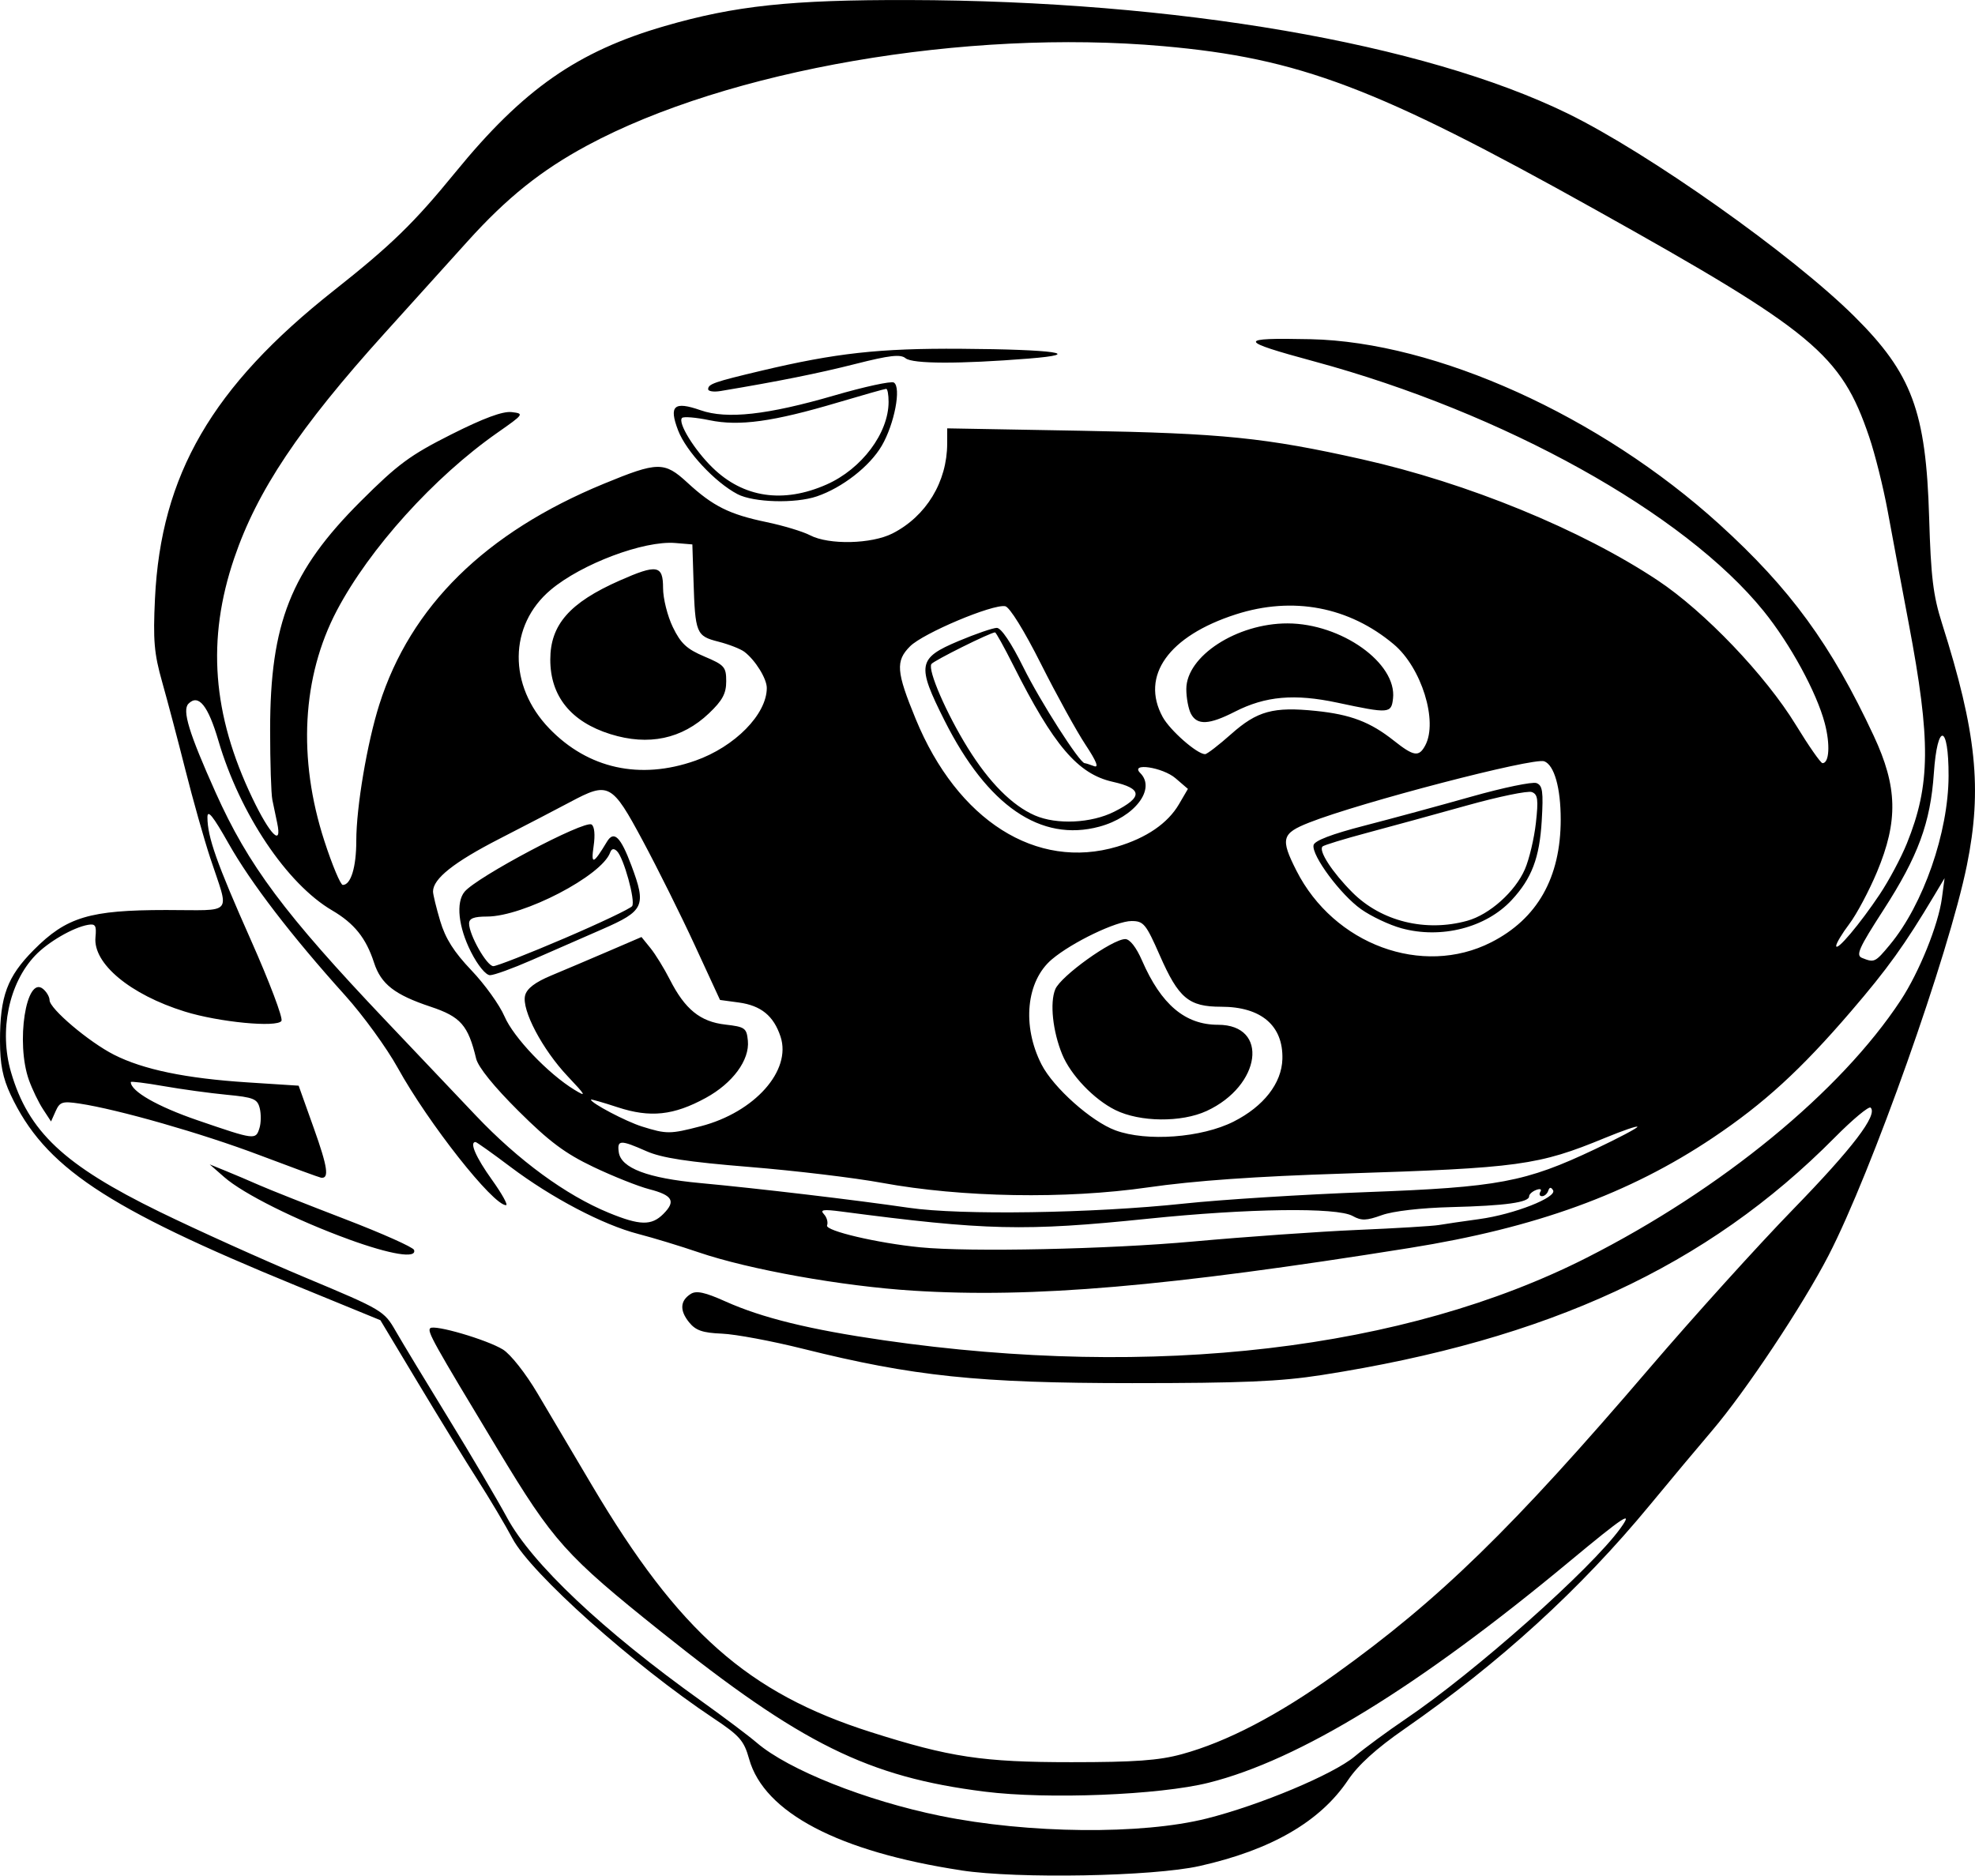
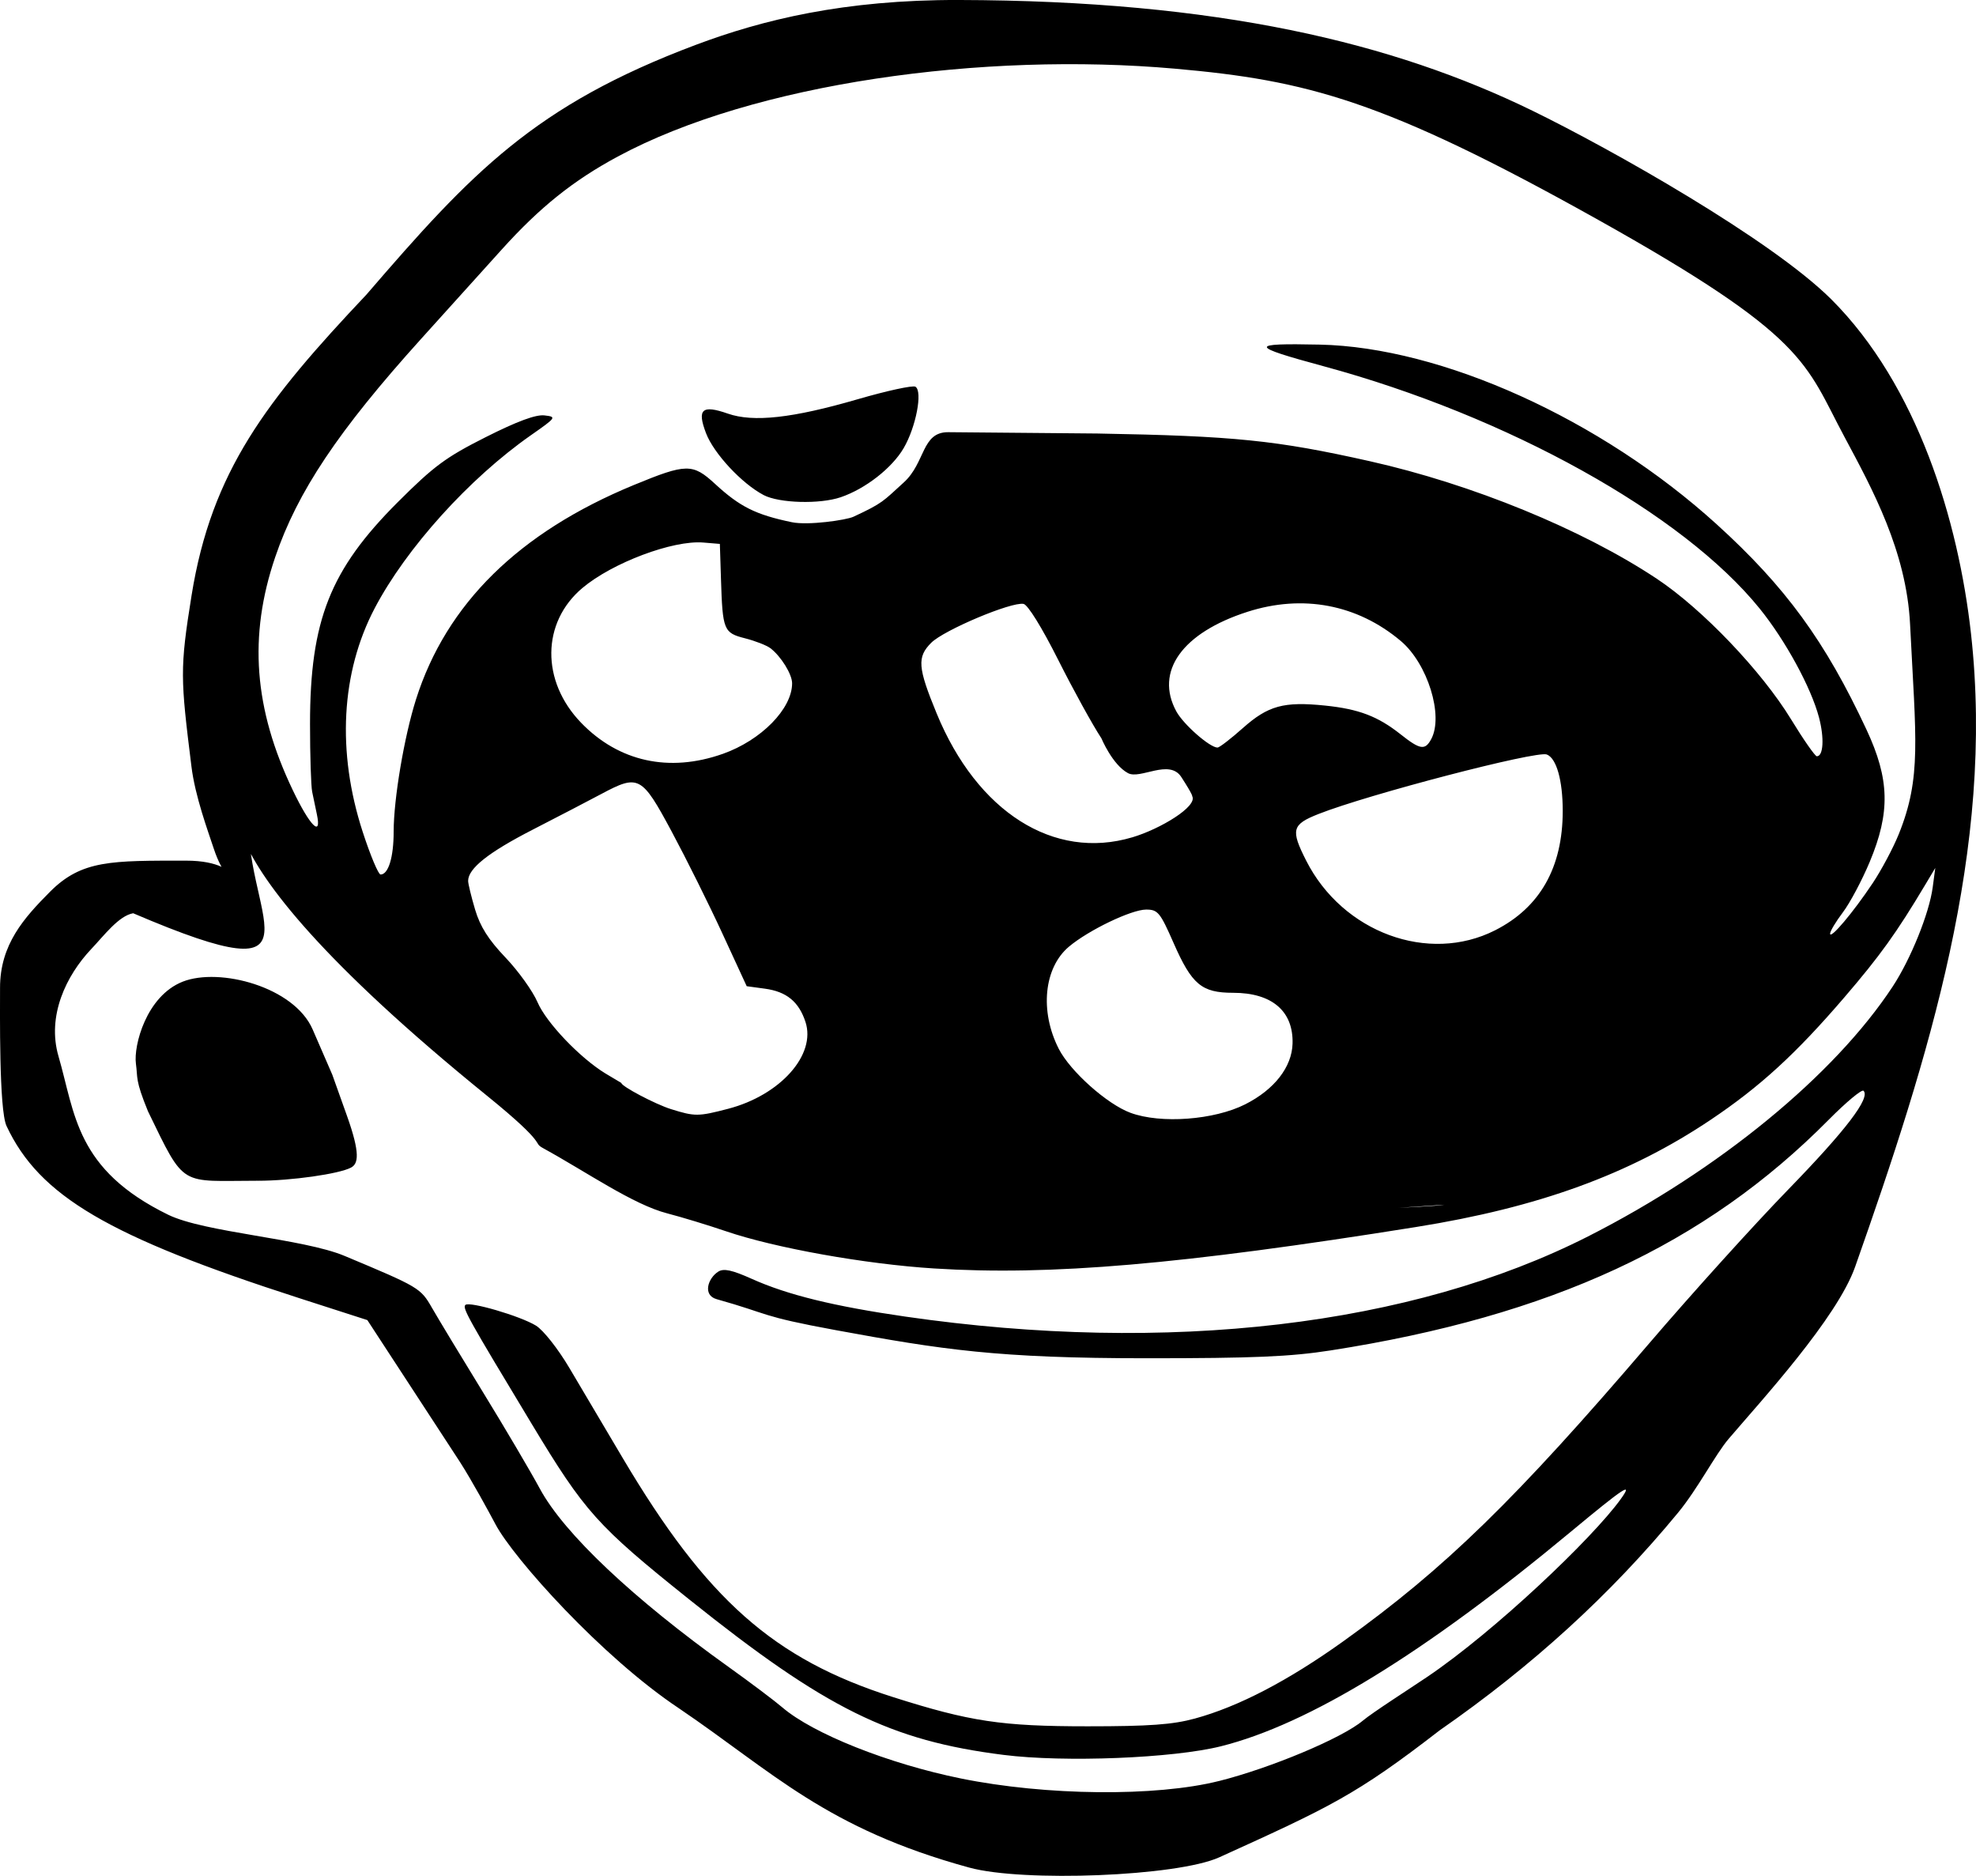
- <svg xmlns="http://www.w3.org/2000/svg" width="115.843mm" height="110.024mm" viewBox="0 0 115.843 110.024" version="1.1" id="svg1" xml:space="preserve">
+ <svg xmlns="http://www.w3.org/2000/svg" width="119.407mm" height="113.333mm" viewBox="0 0 119.407 113.333" version="1.1" id="svg1" xml:space="preserve">
  <defs id="defs1" />
-   <g id="layer1" transform="translate(-43.346,-94.4689)">
-     <path style="fill:#000000" d="m 99.735,204.189 c -7.196,-1.093 -11.568,-3.387 -12.449,-6.532 -0.303,-1.083 -0.552,-1.367 -2.101,-2.398 -4.684,-3.118 -10.699,-8.499 -11.78,-10.537 -0.417,-0.786 -1.33,-2.322 -2.029,-3.414 -0.699,-1.091 -2.272,-3.651 -3.495,-5.689 l -2.224,-3.704 -4.936,-2.023 c -11.206,-4.592 -14.77,-6.976 -16.752,-11.206 -0.461,-0.983 -0.621,-1.791 -0.623,-3.144 -0.004,-2.631 0.421,-3.778 1.981,-5.348 1.92,-1.932 3.273,-2.34 7.759,-2.341 4.042,-0.001 3.722,0.376 2.591,-3.057 -0.36,-1.091 -1.015,-3.413 -1.456,-5.159 -0.441,-1.746 -1.054,-4.068 -1.363,-5.159 -0.473,-1.672 -0.539,-2.443 -0.422,-4.895 0.348,-7.256 3.349,-12.428 10.486,-18.068 3.374,-2.666 4.704,-3.96 7.132,-6.935 3.979,-4.875 7.161,-7.098 12.286,-8.583 4.122,-1.195 7.388,-1.543 14.316,-1.526 15.681,0.037 30.197,2.536 38.629,6.65 4.742,2.314 13.181,8.285 16.831,11.911 3.375,3.352 4.199,5.57 4.383,11.79 0.103,3.494 0.235,4.58 0.755,6.218 2.023,6.37 2.367,9.707 1.46,14.182 -1.057,5.217 -5.59,18.005 -8.116,22.897 -1.513,2.93 -4.868,7.975 -6.836,10.281 -0.807,0.946 -2.444,2.903 -3.637,4.35 -4.076,4.943 -8.803,9.257 -14.407,13.149 -1.648,1.144 -2.707,2.105 -3.307,2.999 -1.633,2.433 -4.505,4.095 -8.704,5.036 -2.738,0.614 -10.664,0.76 -13.973,0.258 z m 14.385,-3.04 c 3.133,-0.789 7.425,-2.588 8.684,-3.642 0.608,-0.509 1.947,-1.493 2.976,-2.188 4.053,-2.737 10.896,-8.814 12.618,-11.206 0.778,-1.081 0.226,-0.719 -3.023,1.979 -8.848,7.348 -15.826,11.626 -21.133,12.956 -2.899,0.726 -9.451,0.987 -13.137,0.523 -6.85,-0.862 -10.746,-2.788 -19,-9.394 -5.574,-4.461 -6.3,-5.27 -9.534,-10.632 -3.849,-6.381 -4.178,-6.971 -3.991,-7.159 0.235,-0.235 3.332,0.672 4.267,1.25 0.447,0.276 1.333,1.4 2.019,2.56 0.672,1.137 2.12,3.583 3.218,5.434 5.083,8.573 9.134,12.155 16.33,14.445 4.658,1.482 6.563,1.768 11.768,1.768 3.734,0 5.134,-0.101 6.482,-0.469 2.632,-0.717 5.645,-2.287 8.996,-4.688 6.109,-4.377 10.371,-8.529 18.469,-17.994 2.553,-2.983 6.32,-7.15 8.371,-9.26 3.509,-3.609 4.996,-5.558 4.568,-5.986 -0.102,-0.102 -1.049,0.686 -2.105,1.752 -7.479,7.553 -16.779,11.859 -30.097,13.935 -2.433,0.379 -4.661,0.474 -11.113,0.474 -9.02,-4e-4 -12.842,-0.4 -19.315,-2.017 -1.819,-0.455 -3.954,-0.853 -4.745,-0.886 -1.137,-0.047 -1.541,-0.186 -1.929,-0.666 -0.563,-0.696 -0.529,-1.269 0.099,-1.665 0.328,-0.207 0.831,-0.098 2.03,0.44 2.154,0.967 4.955,1.654 9.289,2.28 15.876,2.292 30.575,0.564 41.238,-4.846 7.907,-4.012 14.881,-9.731 18.411,-15.098 1.09,-1.658 2.209,-4.43 2.417,-5.991 l 0.156,-1.173 -0.609,1.019 c -1.732,2.901 -2.727,4.287 -4.889,6.804 -2.93,3.413 -5.095,5.395 -8.084,7.399 -4.917,3.297 -10.397,5.29 -17.798,6.472 -14.22,2.272 -22.084,2.948 -29.12,2.504 -4.159,-0.262 -9.611,-1.237 -12.575,-2.248 -1.079,-0.368 -2.675,-0.854 -3.549,-1.08 -2.073,-0.537 -5.076,-2.114 -7.492,-3.934 -1.065,-0.802 -1.987,-1.458 -2.051,-1.458 -0.369,0 0.021,0.897 0.958,2.206 0.59,0.824 0.965,1.498 0.832,1.498 -0.767,0 -4.548,-4.795 -6.35,-8.053 -0.648,-1.172 -2.036,-3.083 -3.085,-4.248 -3.17,-3.522 -5.532,-6.602 -6.84,-8.917 -0.911,-1.614 -1.24,-2.021 -1.239,-1.535 0.003,1.162 0.537,2.674 2.554,7.213 1.083,2.439 1.888,4.568 1.788,4.73 -0.25,0.405 -3.673,0.075 -5.673,-0.548 -3.201,-0.996 -5.386,-2.814 -5.236,-4.357 0.067,-0.691 -0.002,-0.806 -0.442,-0.729 -0.875,0.154 -2.346,1.009 -3.098,1.802 -1.543,1.626 -2.12,4.41 -1.416,6.833 1.014,3.489 3.107,5.458 8.708,8.194 2.203,1.076 6.066,2.819 8.584,3.873 4.496,1.882 4.592,1.938 5.275,3.129 0.383,0.667 1.775,2.97 3.094,5.118 1.319,2.148 2.863,4.768 3.432,5.821 1.457,2.699 5.636,6.643 11.401,10.764 1.31,0.936 2.773,2.037 3.253,2.448 1.856,1.59 6.402,3.398 10.781,4.29 5.139,1.046 11.792,1.112 15.6,0.154 z M 63.804,167.172 c -3.071,-1.115 -6.188,-2.672 -7.298,-3.644 l -0.86,-0.753 0.926,0.376 c 0.509,0.207 1.402,0.586 1.984,0.843 0.582,0.257 2.841,1.152 5.019,1.989 2.179,0.837 4.004,1.651 4.057,1.81 0.175,0.525 -1.364,0.276 -3.829,-0.62 z m -5.247,-4.944 c -3.347,-1.267 -8.285,-2.681 -10.552,-3.021 -0.997,-0.149 -1.151,-0.101 -1.393,0.441 l -0.272,0.609 -0.472,-0.721 c -0.26,-0.396 -0.631,-1.166 -0.826,-1.711 -0.781,-2.189 -0.163,-6.166 0.831,-5.342 0.209,0.174 0.38,0.47 0.38,0.658 0,0.499 2.31,2.455 3.781,3.202 1.711,0.869 4.218,1.389 7.824,1.621 l 3.005,0.194 0.888,2.488 c 0.815,2.284 0.917,2.979 0.428,2.91 -0.101,-0.014 -1.731,-0.612 -3.622,-1.328 z m 0.006,-1.576 c 0.096,-0.302 0.104,-0.828 0.018,-1.17 -0.138,-0.552 -0.356,-0.64 -1.942,-0.792 -0.982,-0.094 -2.649,-0.323 -3.704,-0.508 -1.055,-0.185 -1.918,-0.291 -1.918,-0.236 0,0.539 1.563,1.434 3.915,2.241 3.377,1.158 3.41,1.163 3.631,0.465 z m 54.763,6.648 c 3.056,-0.278 7.402,-0.585 9.657,-0.681 2.256,-0.096 4.399,-0.226 4.763,-0.288 0.364,-0.062 1.435,-0.22 2.381,-0.349 2.023,-0.277 4.569,-1.277 4.312,-1.692 -0.121,-0.196 -0.209,-0.185 -0.282,0.033 -0.058,0.175 -0.222,0.318 -0.364,0.318 -0.142,0 -0.185,-0.118 -0.097,-0.262 0.093,-0.15 -0.013,-0.194 -0.249,-0.104 -0.226,0.087 -0.411,0.254 -0.411,0.373 0,0.358 -1.395,0.552 -4.546,0.632 -1.801,0.046 -3.431,0.234 -4.09,0.471 -0.914,0.33 -1.198,0.338 -1.72,0.048 -0.926,-0.514 -6.11,-0.443 -12.002,0.164 -7.235,0.745 -9.493,0.692 -17.992,-0.424 -1.053,-0.138 -1.26,-0.106 -1.013,0.157 0.171,0.182 0.253,0.479 0.184,0.66 -0.12,0.314 2.953,1.036 5.459,1.283 2.901,0.286 11.047,0.113 16.007,-0.339 z m -31.072,-1.618 c 0.748,-0.748 0.549,-1.096 -0.828,-1.452 -0.645,-0.167 -2.118,-0.754 -3.274,-1.305 -1.659,-0.791 -2.583,-1.481 -4.394,-3.281 -1.436,-1.427 -2.364,-2.576 -2.484,-3.073 -0.47,-1.96 -0.908,-2.459 -2.672,-3.046 -2.107,-0.701 -2.908,-1.325 -3.316,-2.581 -0.469,-1.446 -1.159,-2.307 -2.461,-3.07 -2.653,-1.555 -5.408,-5.666 -6.667,-9.949 -0.608,-2.07 -1.168,-2.764 -1.755,-2.177 -0.385,0.385 0.019,1.706 1.591,5.213 1.915,4.272 4.036,7.115 9.971,13.371 1.601,1.687 3.982,4.197 5.292,5.578 2.496,2.631 5.28,4.669 7.787,5.701 1.831,0.753 2.514,0.769 3.209,0.073 z m 30.543,-0.608 c 2.183,-0.233 7.005,-0.536 10.716,-0.673 7.727,-0.286 9.301,-0.582 13.389,-2.518 1.367,-0.648 2.486,-1.238 2.486,-1.312 0,-0.074 -0.856,0.219 -1.903,0.651 -3.907,1.611 -5.038,1.766 -15.295,2.091 -5.186,0.164 -8.78,0.418 -11.509,0.811 -4.839,0.698 -10.931,0.593 -15.61,-0.268 -1.601,-0.295 -5.092,-0.713 -7.759,-0.93 -3.633,-0.296 -5.15,-0.528 -6.053,-0.927 -1.528,-0.676 -1.723,-0.668 -1.619,0.062 0.132,0.931 1.695,1.524 4.773,1.809 3.396,0.315 9.112,0.992 12.245,1.451 3.027,0.444 10.783,0.325 16.14,-0.247 z m 2.913,-4.813 c 1.755,-0.888 2.813,-2.247 2.854,-3.663 0.056,-1.961 -1.242,-3.071 -3.589,-3.071 -1.905,0 -2.495,-0.493 -3.603,-3.015 -0.81,-1.844 -0.949,-2.013 -1.655,-2.013 -0.892,0 -3.481,1.243 -4.667,2.242 -1.512,1.273 -1.774,3.898 -0.614,6.171 0.693,1.358 2.921,3.346 4.334,3.866 1.836,0.676 5.058,0.436 6.941,-0.517 z m -6.942,-0.674 c -1.258,-0.623 -2.617,-2.045 -3.118,-3.263 -0.557,-1.356 -0.735,-3.03 -0.407,-3.823 0.32,-0.774 3.346,-2.943 4.105,-2.943 0.268,0 0.648,0.486 0.983,1.257 1.123,2.583 2.527,3.77 4.46,3.77 3.009,0 2.534,3.577 -0.67,5.056 -1.479,0.683 -3.913,0.658 -5.352,-0.054 z m -24.315,0.949 c 3.158,-0.822 5.332,-3.265 4.676,-5.254 -0.403,-1.221 -1.144,-1.826 -2.452,-2.004 l -1.098,-0.149 -1.472,-3.19 c -0.809,-1.755 -2.186,-4.521 -3.059,-6.148 -1.815,-3.382 -1.998,-3.48 -4.26,-2.273 -0.713,0.381 -2.583,1.353 -4.156,2.161 -2.668,1.37 -3.887,2.339 -3.887,3.088 0,0.172 0.189,0.95 0.42,1.728 0.306,1.03 0.805,1.819 1.836,2.9 0.779,0.817 1.651,2.032 1.938,2.702 0.527,1.23 2.561,3.363 4.102,4.303 0.728,0.444 0.678,0.344 -0.398,-0.794 -1.482,-1.568 -2.71,-3.896 -2.498,-4.739 0.103,-0.409 0.585,-0.777 1.542,-1.176 0.766,-0.319 2.268,-0.957 3.339,-1.417 l 1.946,-0.837 0.529,0.653 c 0.291,0.359 0.802,1.19 1.136,1.846 0.887,1.743 1.781,2.468 3.249,2.637 1.158,0.133 1.253,0.201 1.326,0.946 0.111,1.133 -0.89,2.493 -2.468,3.355 -1.886,1.03 -3.258,1.176 -5.166,0.551 -0.865,-0.284 -1.573,-0.486 -1.573,-0.451 0,0.202 2.055,1.285 2.996,1.579 1.448,0.453 1.647,0.452 3.452,-0.018 z M 70.97,150.309 c -0.739,-1.458 -0.893,-2.904 -0.376,-3.527 0.724,-0.872 7.022,-4.209 7.448,-3.946 0.172,0.106 0.22,0.604 0.123,1.266 -0.165,1.125 -0.022,1.078 0.781,-0.255 0.408,-0.678 0.802,-0.294 1.435,1.397 0.886,2.369 0.752,2.661 -1.716,3.738 -1.164,0.508 -3.025,1.322 -4.134,1.809 -1.11,0.487 -2.209,0.885 -2.443,0.885 -0.246,0 -0.717,-0.575 -1.118,-1.366 z m 5.475,-0.794 c 2.094,-0.897 3.885,-1.748 3.98,-1.892 0.204,-0.309 -0.496,-2.843 -0.891,-3.224 -0.183,-0.177 -0.316,-0.15 -0.401,0.084 -0.498,1.365 -5.091,3.753 -7.219,3.753 -0.773,0 -1.054,0.109 -1.054,0.407 0,0.67 1.042,2.503 1.423,2.503 0.195,0 2.068,-0.734 4.162,-1.631 z m 77.752,0.374 c 1.96,-2.356 3.432,-6.588 3.442,-9.9 0.009,-3.064 -0.657,-3.183 -0.864,-0.154 -0.199,2.907 -0.923,4.868 -2.961,8.023 -1.443,2.234 -1.629,2.653 -1.248,2.806 0.718,0.288 0.766,0.266 1.632,-0.775 z m -23.392,-0.139 c 2.714,-1.378 4.084,-3.797 4.084,-7.212 0,-1.849 -0.377,-3.184 -0.964,-3.409 -0.622,-0.239 -10.793,2.412 -13.787,3.593 -1.617,0.638 -1.7,0.948 -0.752,2.819 2.199,4.34 7.39,6.254 11.418,4.209 z m -5.263,-0.828 c -0.703,-0.193 -1.764,-0.695 -2.358,-1.114 -1.203,-0.85 -2.911,-3.15 -2.792,-3.76 0.051,-0.261 1.057,-0.647 2.987,-1.145 1.601,-0.413 4.43,-1.181 6.286,-1.706 1.857,-0.525 3.569,-0.88 3.804,-0.79 0.358,0.138 0.408,0.496 0.307,2.21 -0.129,2.177 -0.585,3.381 -1.762,4.65 -1.508,1.625 -4.136,2.297 -6.473,1.655 z m 3.864,-0.438 c 1.311,-0.364 2.811,-1.706 3.384,-3.027 0.252,-0.582 0.542,-1.802 0.643,-2.71 0.153,-1.377 0.114,-1.679 -0.236,-1.813 -0.231,-0.089 -1.939,0.263 -3.796,0.782 -1.857,0.519 -4.493,1.241 -5.859,1.606 -1.365,0.364 -2.546,0.726 -2.624,0.804 -0.249,0.249 0.574,1.516 1.752,2.695 1.695,1.698 4.297,2.34 6.736,1.663 z m 24.206,-1.569 c 0.533,-0.799 1.245,-2.135 1.582,-2.97 1.389,-3.438 1.41,-6.025 0.107,-12.908 -0.427,-2.256 -0.984,-5.229 -1.237,-6.608 -0.254,-1.379 -0.741,-3.331 -1.084,-4.338 -1.647,-4.843 -3.243,-6.167 -16.067,-13.329 -12.846,-7.174 -17.351,-8.878 -25.344,-9.586 -11.573,-1.024 -25.533,1.384 -33.783,5.829 -2.696,1.452 -4.704,3.061 -7.004,5.609 -1.083,1.2 -3.281,3.635 -4.884,5.411 -5.003,5.543 -7.47,9.232 -8.814,13.186 -1.621,4.767 -1.289,9.159 1.066,14.079 1.035,2.163 1.757,2.885 1.454,1.455 -0.085,-0.4 -0.212,-1.012 -0.284,-1.359 -0.071,-0.347 -0.13,-2.193 -0.13,-4.101 3.62e-4,-6.252 1.214,-9.317 5.305,-13.402 2.187,-2.184 2.903,-2.712 5.312,-3.926 1.907,-0.96 3.026,-1.374 3.55,-1.313 0.745,0.087 0.722,0.12 -0.831,1.206 -3.718,2.601 -7.516,6.807 -9.425,10.438 -2.041,3.883 -2.3,8.68 -0.729,13.514 0.461,1.419 0.948,2.58 1.081,2.58 0.473,0 0.791,-1.043 0.791,-2.594 0,-1.972 0.637,-5.739 1.351,-7.99 1.831,-5.769 6.218,-10.085 13.161,-12.948 3.175,-1.309 3.556,-1.315 4.908,-0.069 1.501,1.384 2.457,1.861 4.642,2.316 0.984,0.205 2.134,0.553 2.556,0.773 1.102,0.575 3.607,0.517 4.837,-0.11 1.973,-1.007 3.2,-3.026 3.204,-5.272 l 0.002,-0.891 7.871,0.141 c 8.274,0.148 10.791,0.404 16.447,1.671 6.193,1.388 12.873,4.124 17.367,7.114 2.743,1.825 6.315,5.565 8.092,8.473 0.753,1.233 1.457,2.242 1.563,2.242 0.397,0 0.459,-1.104 0.131,-2.346 -0.477,-1.809 -2.026,-4.65 -3.586,-6.579 -4.653,-5.75 -15.226,-11.626 -26.34,-14.637 -4.526,-1.226 -4.558,-1.4 -0.245,-1.309 7.379,0.156 16.985,4.501 23.98,10.848 4.171,3.785 6.567,7.068 9.065,12.421 1.396,2.991 1.443,4.991 0.189,7.988 -0.465,1.11 -1.194,2.48 -1.62,3.043 -0.426,0.563 -0.773,1.143 -0.772,1.289 0.005,0.363 1.393,-1.282 2.566,-3.041 z M 86.603,123.456 c -1.32,-0.692 -3.013,-2.511 -3.483,-3.74 -0.553,-1.449 -0.242,-1.727 1.32,-1.181 1.538,0.538 3.912,0.275 7.838,-0.866 1.768,-0.514 3.341,-0.856 3.497,-0.759 0.448,0.277 0.032,2.442 -0.713,3.713 -0.706,1.205 -2.311,2.456 -3.803,2.964 -1.266,0.431 -3.716,0.362 -4.657,-0.131 z m 5.228,-0.566 c 2.059,-0.911 3.635,-3.014 3.635,-4.85 0,-0.419 -0.063,-0.761 -0.141,-0.761 -0.077,0 -1.344,0.358 -2.816,0.795 -3.823,1.136 -5.8,1.409 -7.553,1.045 -0.791,-0.164 -1.514,-0.224 -1.605,-0.133 -0.268,0.268 0.71,1.864 1.787,2.915 1.811,1.769 4.15,2.115 6.692,0.99 z m -6.948,-5.59 c 0,-0.304 0.349,-0.425 3.082,-1.075 4.409,-1.047 6.946,-1.327 11.734,-1.296 5.511,0.036 7.367,0.305 3.969,0.576 -4.04,0.322 -6.803,0.314 -7.206,-0.021 -0.298,-0.247 -0.931,-0.175 -2.938,0.334 -2.179,0.553 -4.536,1.026 -7.914,1.589 -0.4,0.067 -0.728,0.018 -0.728,-0.108 z m 23.986,26.836 c 1.724,-0.512 2.976,-1.371 3.629,-2.49 l 0.525,-0.898 -0.723,-0.622 c -0.76,-0.654 -2.705,-0.94 -2.07,-0.305 0.932,0.932 -0.332,2.584 -2.404,3.142 -3.436,0.925 -6.558,-1.216 -9.078,-6.224 -1.642,-3.263 -1.573,-3.658 0.811,-4.661 1.014,-0.427 2.03,-0.776 2.256,-0.776 0.254,0 0.85,0.887 1.557,2.315 0.989,2 3.305,5.622 3.595,5.622 0.053,0 0.299,0.077 0.545,0.172 0.306,0.117 0.149,-0.28 -0.498,-1.257 -0.52,-0.786 -1.694,-2.917 -2.609,-4.736 -0.985,-1.959 -1.84,-3.34 -2.098,-3.387 -0.736,-0.136 -4.81,1.581 -5.58,2.351 -0.862,0.862 -0.813,1.491 0.331,4.269 2.451,5.956 7.082,8.89 11.812,7.485 z m -0.164,-2.053 c 1.691,-0.853 1.666,-1.358 -0.089,-1.751 -2.047,-0.458 -3.463,-2.118 -5.842,-6.848 -0.531,-1.055 -1.01,-1.918 -1.064,-1.918 -0.267,0 -3.615,1.666 -3.734,1.858 -0.222,0.36 0.881,2.899 2.142,4.931 1.252,2.016 2.598,3.37 3.926,3.948 1.28,0.557 3.309,0.462 4.661,-0.22 z m -24.581,-2.989 c 2.327,-0.821 4.198,-2.724 4.198,-4.268 0,-0.545 -0.669,-1.627 -1.311,-2.118 -0.225,-0.172 -0.913,-0.441 -1.529,-0.598 -1.3,-0.331 -1.361,-0.481 -1.459,-3.587 l -0.067,-2.117 -1,-0.083 c -1.84,-0.152 -5.496,1.222 -7.308,2.747 -2.472,2.08 -2.507,5.625 -0.079,8.139 2.273,2.354 5.321,3.025 8.555,1.884 z m -4.972,-1.558 c -2.316,-0.724 -3.529,-2.227 -3.529,-4.37 0,-2.048 1.132,-3.341 4.056,-4.635 2.21,-0.978 2.559,-0.918 2.559,0.437 0,0.609 0.258,1.639 0.573,2.29 0.464,0.958 0.816,1.286 1.852,1.724 1.178,0.498 1.279,0.613 1.279,1.455 0,0.715 -0.22,1.124 -1.01,1.876 -1.584,1.507 -3.545,1.922 -5.779,1.223 z m 36.408,-0.004 c 1.528,-1.357 2.471,-1.615 4.969,-1.359 2.036,0.209 3.188,0.647 4.566,1.739 1.178,0.933 1.476,0.979 1.848,0.286 0.759,-1.417 -0.219,-4.564 -1.843,-5.93 -2.624,-2.208 -5.923,-2.834 -9.267,-1.758 -3.94,1.267 -5.607,3.603 -4.293,6.015 0.429,0.788 2.021,2.185 2.49,2.185 0.112,0 0.801,-0.53 1.53,-1.178 z m -2.357,-1.186 c -0.151,-0.281 -0.274,-0.936 -0.274,-1.455 0,-1.931 2.966,-3.856 5.935,-3.852 3.16,0.004 6.427,2.332 6.189,4.409 -0.101,0.88 -0.224,0.89 -3.26,0.242 -2.519,-0.537 -4.223,-0.387 -6.015,0.528 -1.513,0.773 -2.211,0.808 -2.575,0.128 z" id="path1" />
+   <g id="layer1" transform="translate(-5.286608,-111.2998)">
+     <path style="fill:#000000" d="m 63.872,224.137 c -8.688,-2.376 -11.844,-5.753 -17.552,-9.623 -4.684,-3.118 -10.007,-9.077 -11.087,-11.114 -0.417,-0.786 -1.445,-2.669 -2.144,-3.76 l -5.604,-8.585 -4.128,-1.33 C 11.83,186.011 7.664,183.557 5.681,179.327 c -0.461,-0.983 -0.39,-6.986 -0.392,-8.34 -0.004,-2.631 1.46,-4.24 3.02,-5.81 1.92,-1.932 3.735,-1.878 8.221,-1.88 4.042,-0.001 2.799,2.685 1.667,-0.748 -0.36,-1.091 -1.118,-3.141 -1.34,-4.928 -0.665,-5.356 -0.709,-5.899 0.005,-10.343 1.209,-7.523 4.524,-11.783 10.563,-18.174 6.366,-7.389 10.167,-11.438 19.918,-15.098 4.018,-1.508 8.947,-2.724 15.875,-2.707 15.681,0.037 26.243,2.578 34.676,6.692 4.742,2.314 14.399,7.76 18.049,11.386 5.213,5.206 7.686,13.358 8.45,20.222 1.443,12.97 -2.541,25.576 -7.002,38.233 -1.096,3.11 -5.676,8.091 -7.644,10.397 -0.807,0.946 -1.867,3.019 -3.06,4.465 -4.076,4.943 -8.803,9.257 -14.407,13.149 -5.035,3.897 -6.621,4.632 -13.309,7.667 -2.556,1.16 -11.871,1.509 -15.099,0.626 z m 15.077,-5.234 c 3.133,-0.789 7.425,-2.588 8.684,-3.642 0.608,-0.509 2.871,-1.955 3.9,-2.65 4.053,-2.737 9.972,-8.352 11.694,-10.744 0.778,-1.081 0.226,-0.719 -3.023,1.979 -8.848,7.348 -15.826,11.626 -21.133,12.956 -2.899,0.726 -9.451,0.987 -13.137,0.523 -6.85,-0.862 -10.746,-2.788 -19,-9.394 -5.574,-4.461 -6.3,-5.27 -9.534,-10.632 -3.849,-6.381 -4.178,-6.971 -3.991,-7.159 0.235,-0.235 3.332,0.672 4.267,1.25 0.447,0.276 1.333,1.4 2.019,2.56 0.672,1.137 2.12,3.583 3.218,5.434 5.083,8.573 9.134,12.155 16.33,14.445 4.658,1.482 6.563,1.768 11.768,1.768 3.734,0 5.134,-0.101 6.482,-0.469 2.632,-0.717 5.645,-2.287 8.996,-4.688 6.109,-4.377 10.371,-8.529 18.469,-17.994 2.553,-2.983 6.32,-7.15 8.371,-9.26 3.509,-3.609 4.996,-5.558 4.568,-5.986 -0.102,-0.102 -1.049,0.686 -2.105,1.752 -7.479,7.553 -16.779,11.859 -30.097,13.935 -2.433,0.379 -4.661,0.474 -11.113,0.474 -9.02,-4e-4 -12.352,-0.515 -18.795,-1.7 -4.664,-0.857 -3.907,-0.949 -7.194,-1.87 -0.862,-0.241 -0.529,-1.269 0.099,-1.665 0.328,-0.207 0.831,-0.098 2.03,0.44 2.154,0.967 4.955,1.654 9.289,2.28 15.876,2.292 30.575,0.564 41.238,-4.846 7.907,-4.012 14.881,-9.731 18.411,-15.098 1.09,-1.658 2.209,-4.43 2.417,-5.991 l 0.156,-1.173 -0.609,1.019 c -1.732,2.901 -2.727,4.287 -4.889,6.804 -2.93,3.413 -5.095,5.395 -8.084,7.399 -4.917,3.297 -10.397,5.29 -17.798,6.472 -14.22,2.272 -22.084,2.948 -29.12,2.504 -4.159,-0.262 -9.611,-1.237 -12.575,-2.248 -1.079,-0.368 -2.675,-0.854 -3.549,-1.08 -2.073,-0.537 -4.841,-2.478 -7.492,-3.934 -0.724,-0.398 0.447,-0.053 -3.392,-3.166 -20.075,-16.278 -14.23,-19.047 -14.382,-17.342 -0.554,6.204 5.331,11.588 -7.009,6.309 -0.875,0.154 -1.768,1.356 -2.521,2.149 -1.543,1.626 -2.697,4.064 -1.993,6.486 1.014,3.489 1.029,6.844 6.629,9.58 2.203,1.076 8.144,1.434 10.662,2.488 4.496,1.882 4.592,1.938 5.275,3.129 0.383,0.667 1.775,2.97 3.094,5.118 1.319,2.148 2.863,4.768 3.432,5.821 1.457,2.699 5.636,6.643 11.401,10.764 1.31,0.936 2.773,2.037 3.253,2.448 1.856,1.59 6.402,3.398 10.781,4.29 5.139,1.046 11.792,1.112 15.6,0.154 z M 20.867,182.636 c -4.758,-3.2e-4 -4.368,0.48 -6.637,-4.193 -0.788,-1.923 -0.608,-1.989 -0.73,-2.879 -0.148,-1.078 0.62,-4.092 2.836,-4.959 2.216,-0.867 6.723,0.31 7.844,2.89 l 1.187,2.734 0.888,2.488 c 0.815,2.284 0.68,2.893 0.244,3.124 -0.723,0.384 -3.61,0.796 -5.632,0.796 z m 57.289,2.418 c 7.9,-0.72 13.374,-0.789 14.42,-0.969 l -14.42,0.969 z m 2.384,-7.039 c 1.755,-0.888 2.813,-2.247 2.854,-3.663 0.056,-1.961 -1.242,-3.071 -3.589,-3.071 -1.905,0 -2.495,-0.493 -3.603,-3.015 -0.81,-1.844 -0.949,-2.013 -1.655,-2.013 -0.892,0 -3.481,1.243 -4.667,2.242 -1.512,1.273 -1.774,3.898 -0.614,6.171 0.693,1.358 2.921,3.346 4.334,3.866 1.836,0.676 5.058,0.436 6.941,-0.517 z m -31.257,0.275 c 3.158,-0.822 5.332,-3.265 4.676,-5.254 -0.403,-1.221 -1.144,-1.826 -2.452,-2.004 l -1.098,-0.149 -1.472,-3.19 c -0.809,-1.755 -2.186,-4.521 -3.059,-6.148 -1.815,-3.382 -1.998,-3.48 -4.26,-2.273 -0.713,0.381 -2.583,1.353 -4.156,2.161 -2.668,1.37 -3.887,2.339 -3.887,3.088 0,0.172 0.189,0.95 0.42,1.728 0.306,1.03 0.805,1.819 1.836,2.9 0.779,0.817 1.651,2.032 1.938,2.702 0.527,1.23 2.561,3.363 4.102,4.303 l 0.964,0.575 c 0,0.202 2.055,1.285 2.996,1.579 1.448,0.453 1.647,0.452 3.452,-0.018 z m 46.353,-10.786 c 2.714,-1.378 4.084,-3.797 4.084,-7.212 0,-1.849 -0.377,-3.184 -0.964,-3.409 -0.622,-0.239 -10.793,2.412 -13.787,3.593 -1.617,0.638 -1.7,0.948 -0.752,2.819 2.199,4.34 7.39,6.254 11.418,4.209 z m 22.808,-2.836 c 0.533,-0.799 1.245,-2.135 1.582,-2.97 1.389,-3.438 1.031,-5.718 0.684,-12.677 -0.22,-4.418 -2.287,-8.192 -3.954,-11.305 -2.416,-4.509 -2.188,-6.039 -15.012,-13.201 -12.846,-7.174 -17.467,-8.359 -25.459,-9.066 -11.573,-1.024 -25.417,0.865 -33.668,5.309 -2.696,1.452 -4.704,3.061 -7.004,5.609 -1.083,1.2 -3.281,3.635 -4.884,5.411 -5.003,5.543 -7.47,9.232 -8.814,13.186 -1.621,4.767 -1.289,9.159 1.066,14.079 1.035,2.163 1.757,2.885 1.454,1.455 -0.085,-0.4 -0.212,-1.012 -0.284,-1.359 -0.071,-0.347 -0.13,-2.193 -0.13,-4.101 3.62e-4,-6.252 1.214,-9.317 5.305,-13.402 2.187,-2.184 2.903,-2.712 5.312,-3.926 1.907,-0.96 3.026,-1.374 3.55,-1.313 0.745,0.087 0.722,0.12 -0.831,1.206 -3.718,2.601 -7.516,6.807 -9.425,10.438 -2.041,3.883 -2.3,8.68 -0.729,13.514 0.461,1.419 0.948,2.58 1.081,2.58 0.473,0 0.791,-1.043 0.791,-2.594 0,-1.972 0.637,-5.739 1.351,-7.99 1.831,-5.769 6.218,-10.085 13.161,-12.948 3.175,-1.309 3.556,-1.315 4.908,-0.069 1.501,1.384 2.457,1.861 4.642,2.316 0.984,0.205 3.288,-0.129 3.719,-0.329 1.796,-0.834 1.782,-0.927 3.041,-2.07 1.329,-1.206 1.066,-3.054 2.695,-3.04 l 9.014,0.08 c 8.274,0.148 10.791,0.404 16.447,1.671 6.193,1.388 12.873,4.124 17.367,7.114 2.743,1.825 6.315,5.565 8.092,8.473 0.753,1.233 1.457,2.242 1.563,2.242 0.397,0 0.459,-1.104 0.131,-2.346 -0.477,-1.809 -2.026,-4.65 -3.586,-6.579 -4.653,-5.75 -15.226,-11.626 -26.34,-14.637 -4.526,-1.226 -4.558,-1.4 -0.245,-1.309 7.379,0.156 16.985,4.501 23.98,10.848 4.171,3.785 6.567,7.068 9.065,12.421 1.396,2.991 1.443,4.991 0.189,7.988 -0.465,1.11 -1.194,2.48 -1.62,3.043 -0.426,0.563 -0.773,1.143 -0.772,1.289 0.005,0.363 1.393,-1.282 2.566,-3.041 z M 51.433,141.21 c -1.32,-0.692 -3.013,-2.511 -3.483,-3.74 -0.553,-1.449 -0.242,-1.727 1.32,-1.181 1.538,0.538 3.912,0.275 7.838,-0.866 1.768,-0.514 3.341,-0.856 3.497,-0.759 0.448,0.277 0.032,2.442 -0.713,3.713 -0.706,1.205 -2.311,2.456 -3.803,2.964 -1.266,0.431 -3.716,0.362 -4.657,-0.131 z m 22.267,20.681 c 1.724,-0.512 3.975,-1.882 3.629,-2.49 0,0 0.066,-0.04 -0.659,-1.158 -0.725,-1.118 -2.478,0.166 -3.22,-0.233 -0.943,-0.506 -1.606,-2.102 -1.606,-2.102 -0.52,-0.786 -1.694,-2.917 -2.609,-4.736 -0.985,-1.959 -1.84,-3.34 -2.098,-3.387 -0.736,-0.136 -4.81,1.581 -5.58,2.351 -0.862,0.862 -0.813,1.491 0.331,4.269 2.451,5.956 7.082,8.89 11.812,7.485 z m -24.745,-5.042 c 2.327,-0.821 4.198,-2.724 4.198,-4.268 0,-0.545 -0.669,-1.627 -1.311,-2.118 -0.225,-0.172 -0.913,-0.441 -1.529,-0.598 -1.3,-0.331 -1.361,-0.481 -1.459,-3.587 l -0.067,-2.117 -1,-0.083 c -1.84,-0.152 -5.496,1.222 -7.308,2.747 -2.472,2.08 -2.507,5.625 -0.079,8.139 2.273,2.354 5.321,3.025 8.555,1.884 z m 31.436,-1.562 c 1.528,-1.357 2.471,-1.615 4.969,-1.359 2.036,0.209 3.188,0.647 4.566,1.739 1.178,0.933 1.476,0.979 1.848,0.286 0.759,-1.417 -0.219,-4.564 -1.843,-5.93 -2.624,-2.208 -5.923,-2.834 -9.267,-1.758 -3.94,1.267 -5.607,3.603 -4.293,6.015 0.429,0.788 2.021,2.185 2.49,2.185 0.112,0 0.801,-0.53 1.53,-1.178 z" />
  </g>
</svg>
